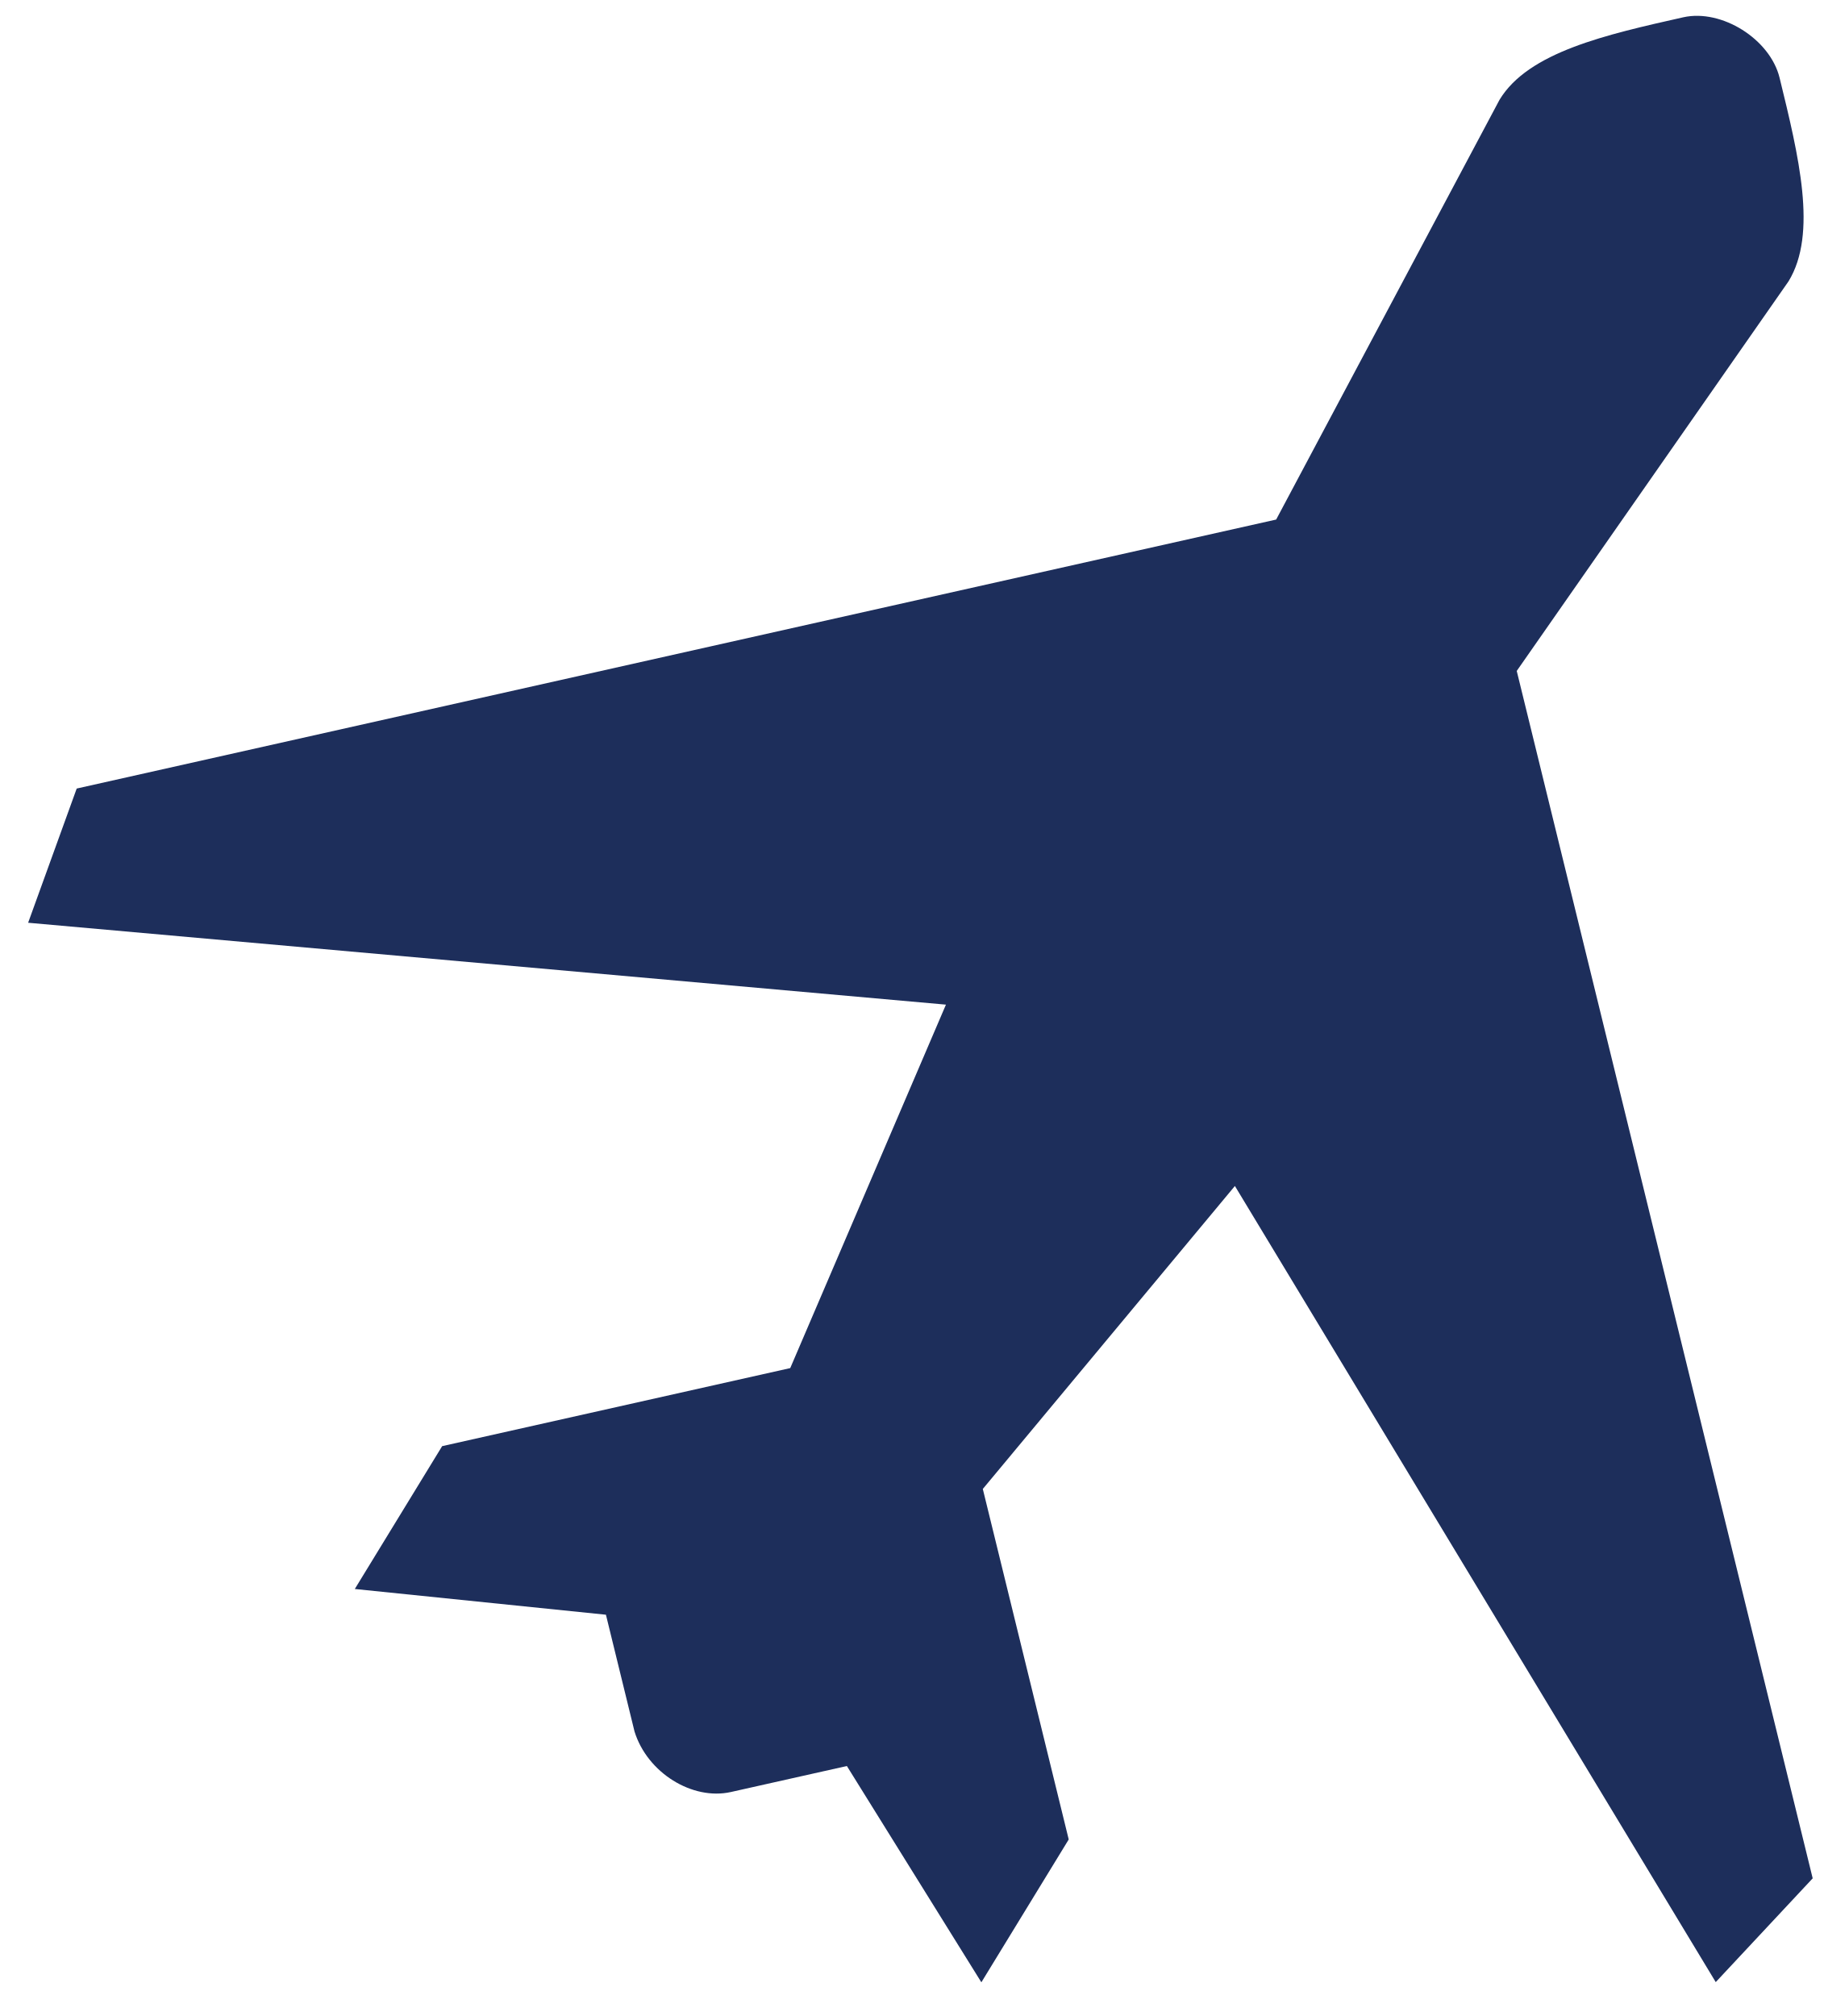
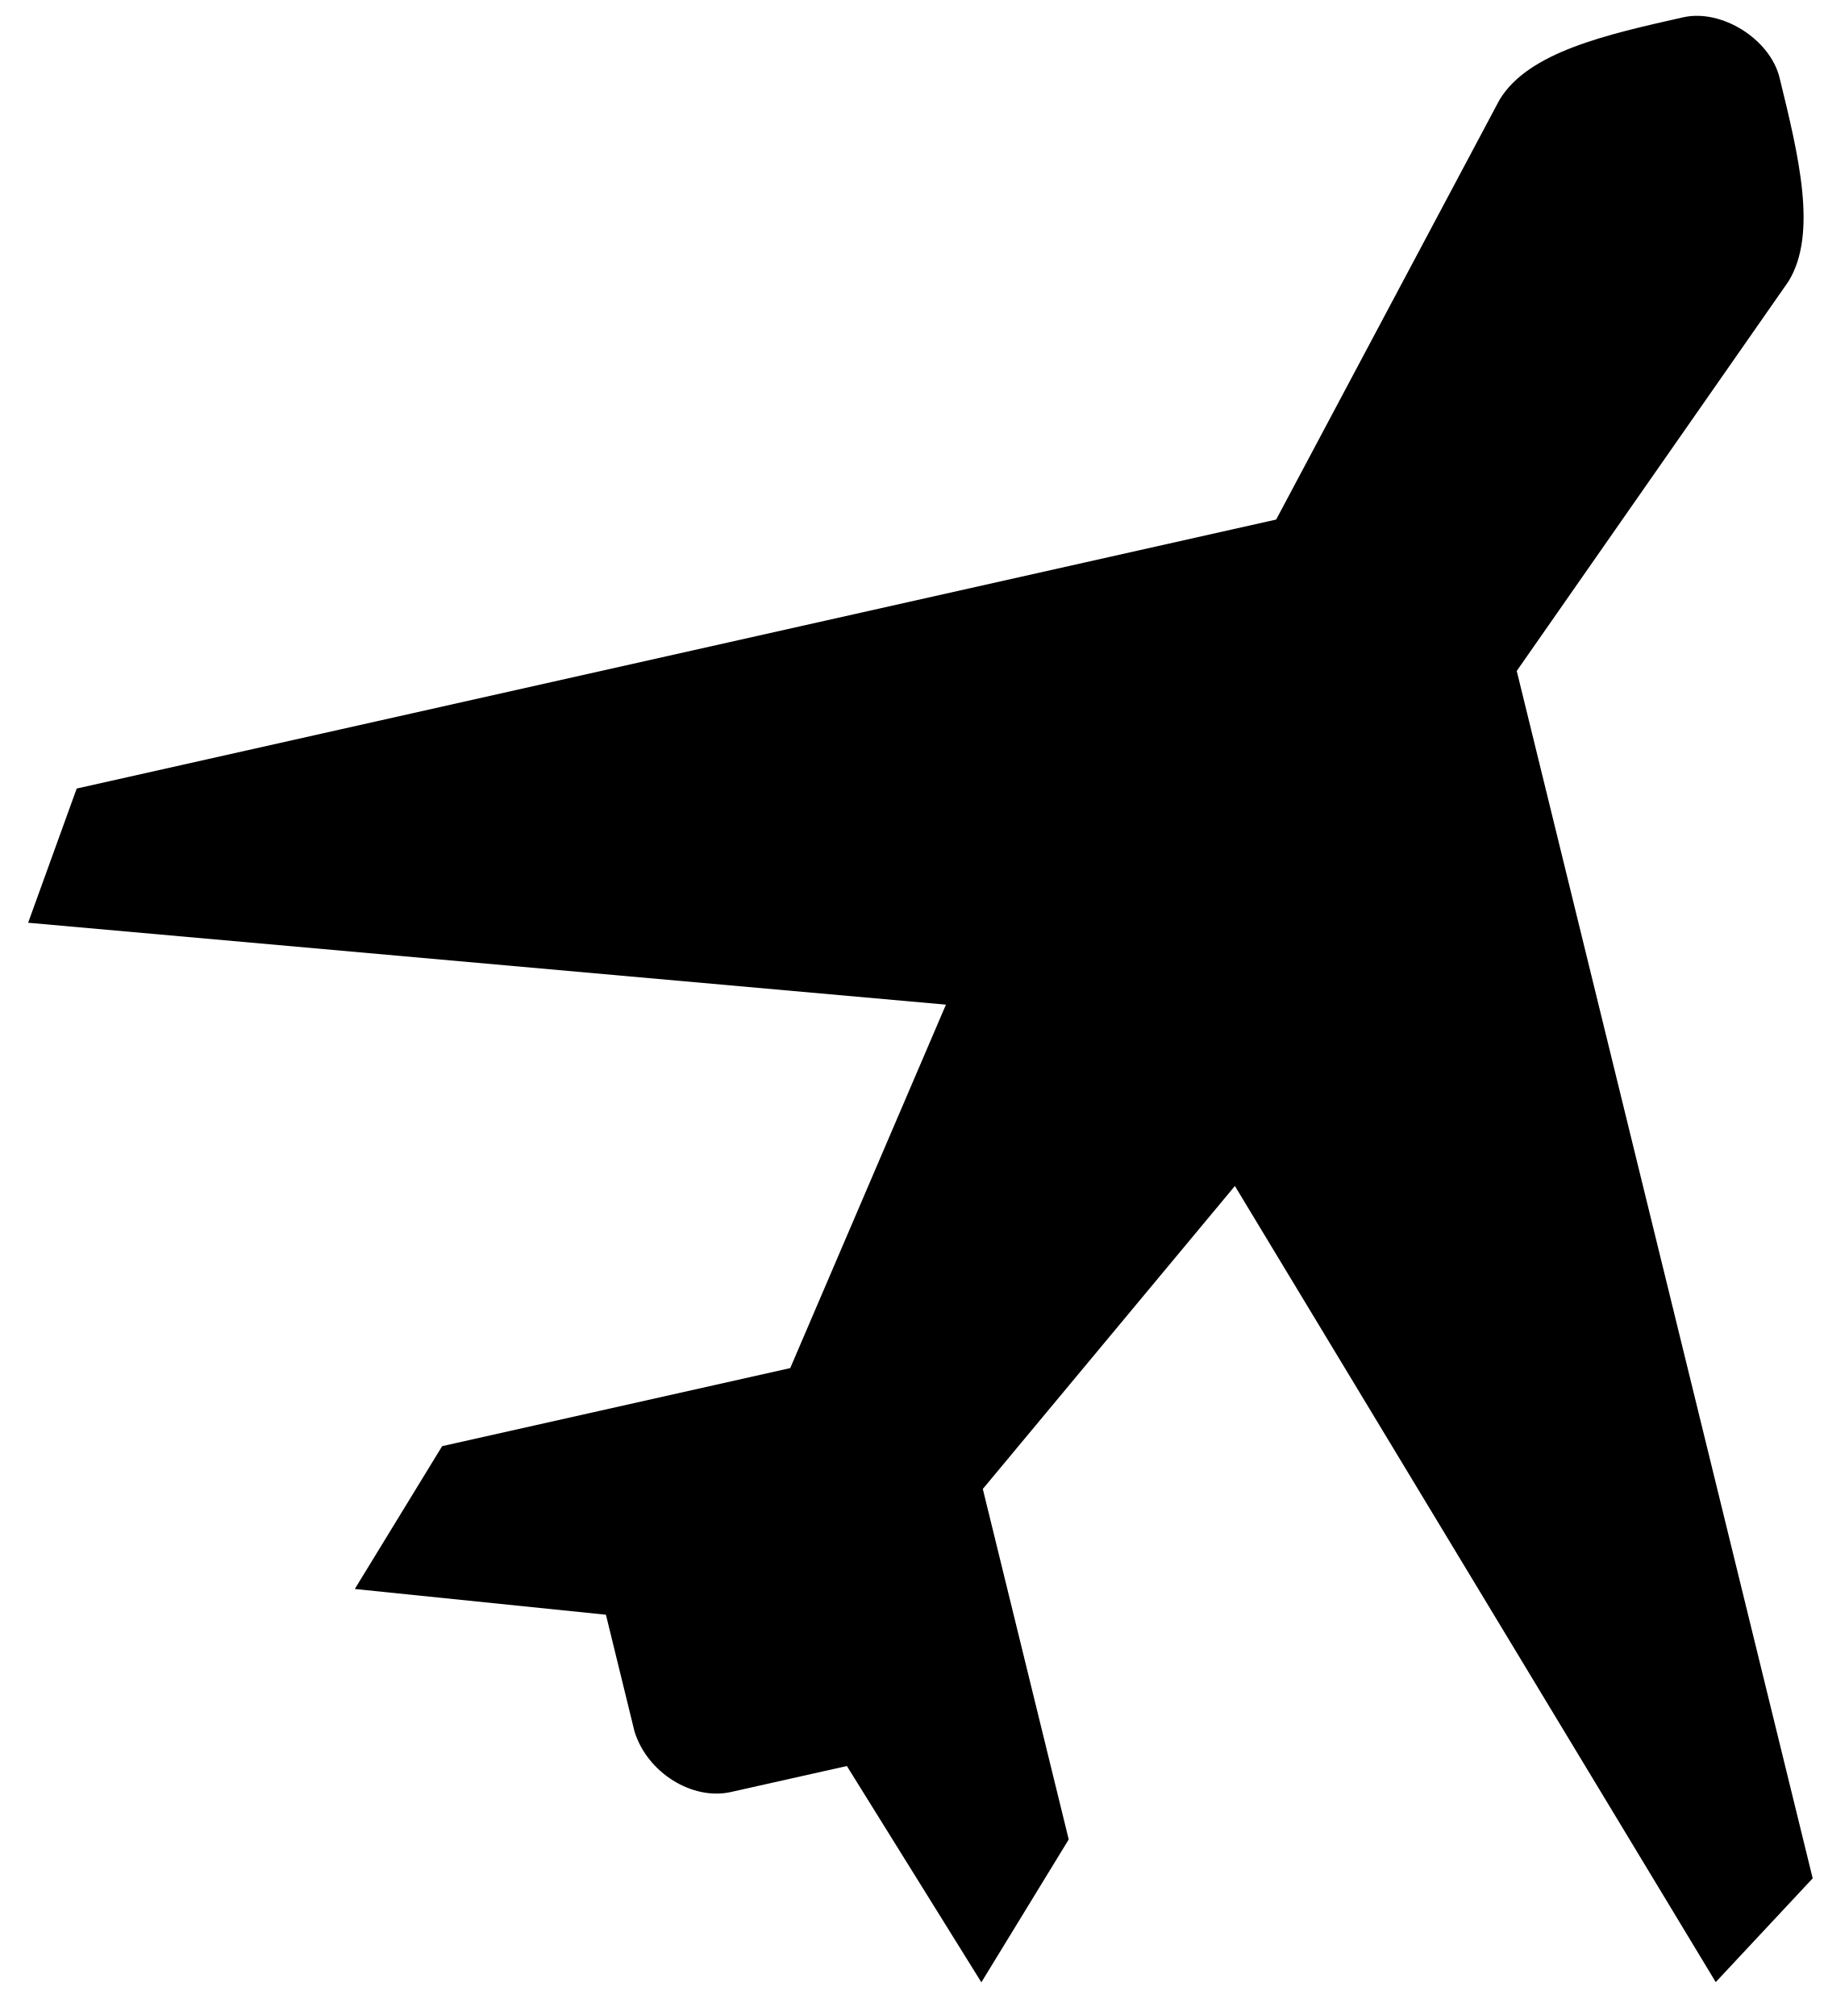
- <svg xmlns="http://www.w3.org/2000/svg" width="19" height="21" viewBox="0 0 19 21" fill="none">
-   <path d="M17.535 0.18C16.73 0.361 15.922 0.542 15.621 1.039L13.294 5.412L0.799 8.214L0.293 9.612L9.854 10.465L8.232 14.251L4.606 15.064L3.696 16.552L6.312 16.82L6.61 18.037C6.744 18.468 7.213 18.756 7.613 18.667L8.822 18.396L10.223 20.649L11.133 19.161L10.238 15.51L12.864 12.354L17.873 20.647L18.883 19.566L15.8 6.989L18.631 2.931C18.936 2.434 18.737 1.624 18.538 0.81C18.439 0.407 17.935 0.091 17.535 0.18Z" fill="#1D2E5B" />
+ <svg viewBox="0 0 19 21">
+   <path d="M17.535 0.18C16.73 0.361 15.922 0.542 15.621 1.039L13.294 5.412L0.799 8.214L0.293 9.612L9.854 10.465L8.232 14.251L4.606 15.064L3.696 16.552L6.312 16.82L6.61 18.037C6.744 18.468 7.213 18.756 7.613 18.667L8.822 18.396L10.223 20.649L11.133 19.161L10.238 15.51L12.864 12.354L17.873 20.647L18.883 19.566L15.8 6.989L18.631 2.931C18.936 2.434 18.737 1.624 18.538 0.81C18.439 0.407 17.935 0.091 17.535 0.18Z" />
</svg>
